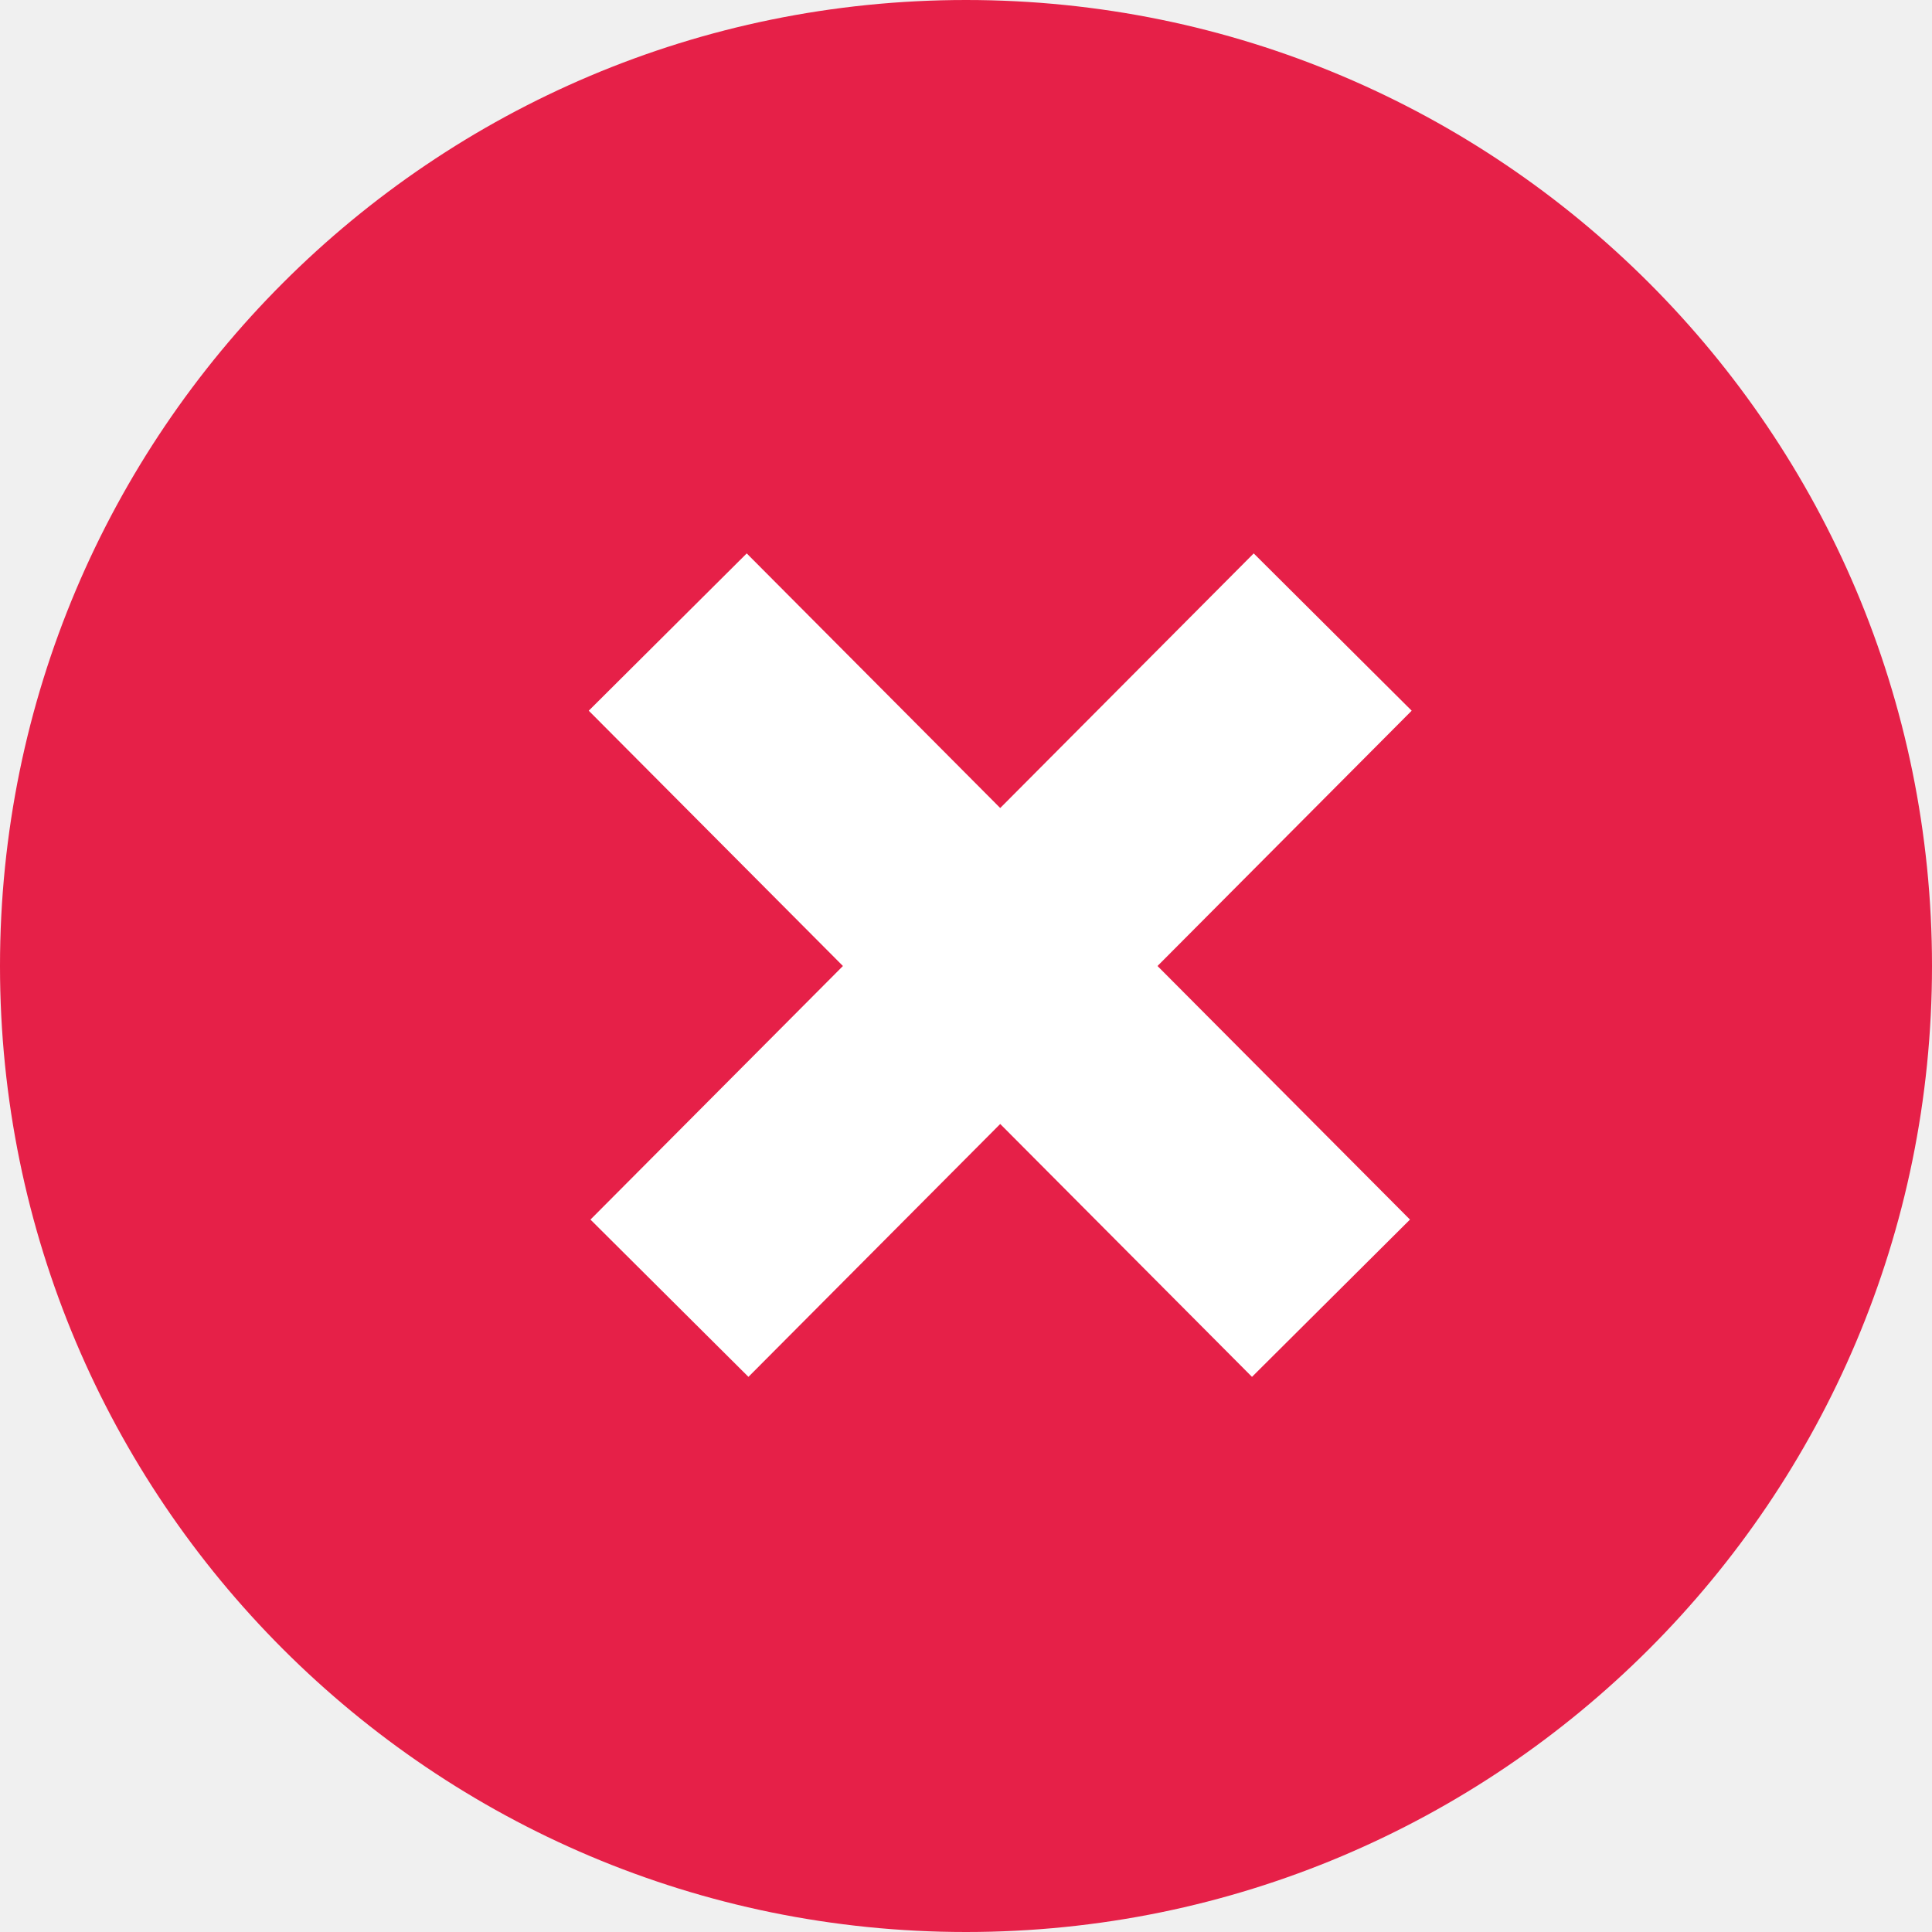
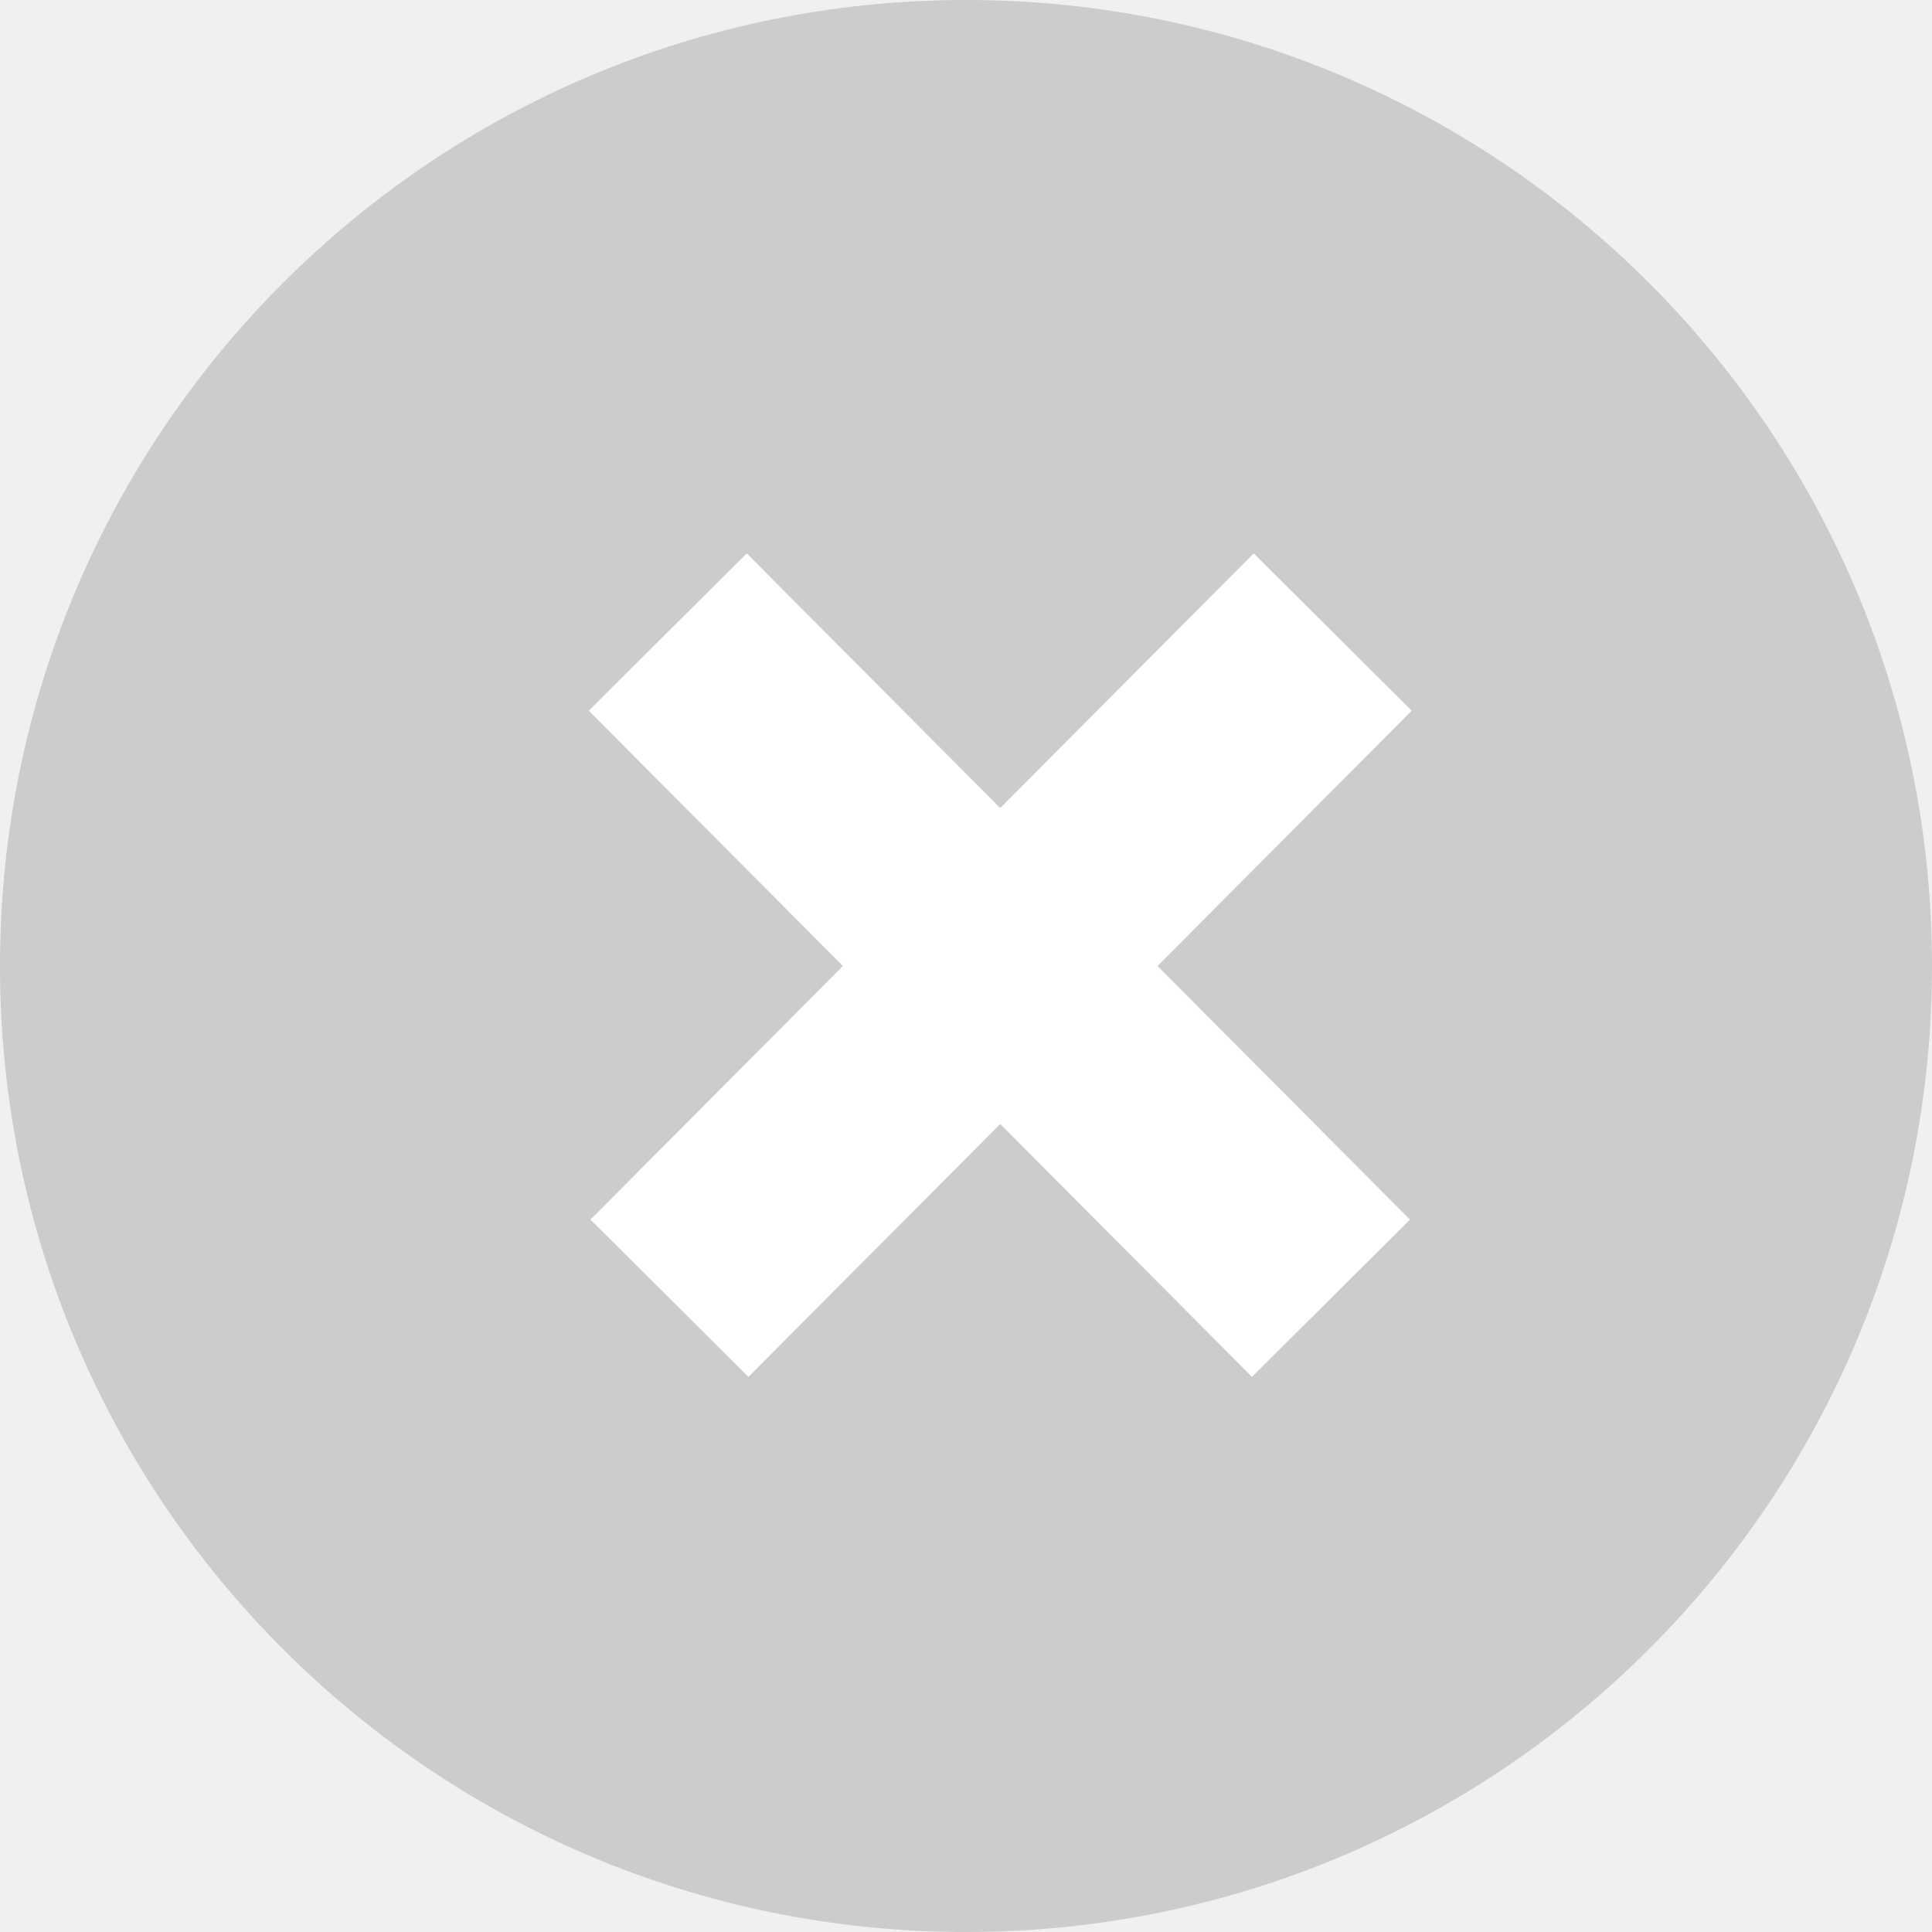
<svg xmlns="http://www.w3.org/2000/svg" width="26px" height="26px" viewBox="0 0 26 26" version="1.1">
  <g id="Our-Technology" stroke="none" stroke-width="1" fill="none" fill-rule="evenodd">
    <g id="Desktop-HD" transform="translate(-1175, -2884)" fill-rule="nonzero">
      <g id="Group-6" transform="translate(183, 2211)">
        <g id="Group-9" transform="translate(0, 195)">
          <g id="Group-17" transform="translate(992, 478)">
-             <g id="X-cirlce" fill="#E62048">
+             <g id="X-cirlce" fill="#cccccc">
              <circle id="Oval" cx="13" cy="13" r="13" />
            </g>
            <g id="X" transform="translate(8.944444, 9.388889)" stroke="#FFFFFF" stroke-linecap="square" stroke-width="3">
              <path d="M1.1,0.18 L7.909,7.019" id="Line" transform="translate(4.516049, 3.611111) scale(-1, 1) translate(-4.516049, -3.611111) " />
              <path d="M1.1,0.18 L7.909,7.019" id="Line" />
            </g>
          </g>
        </g>
      </g>
    </g>
  </g>
</svg>
